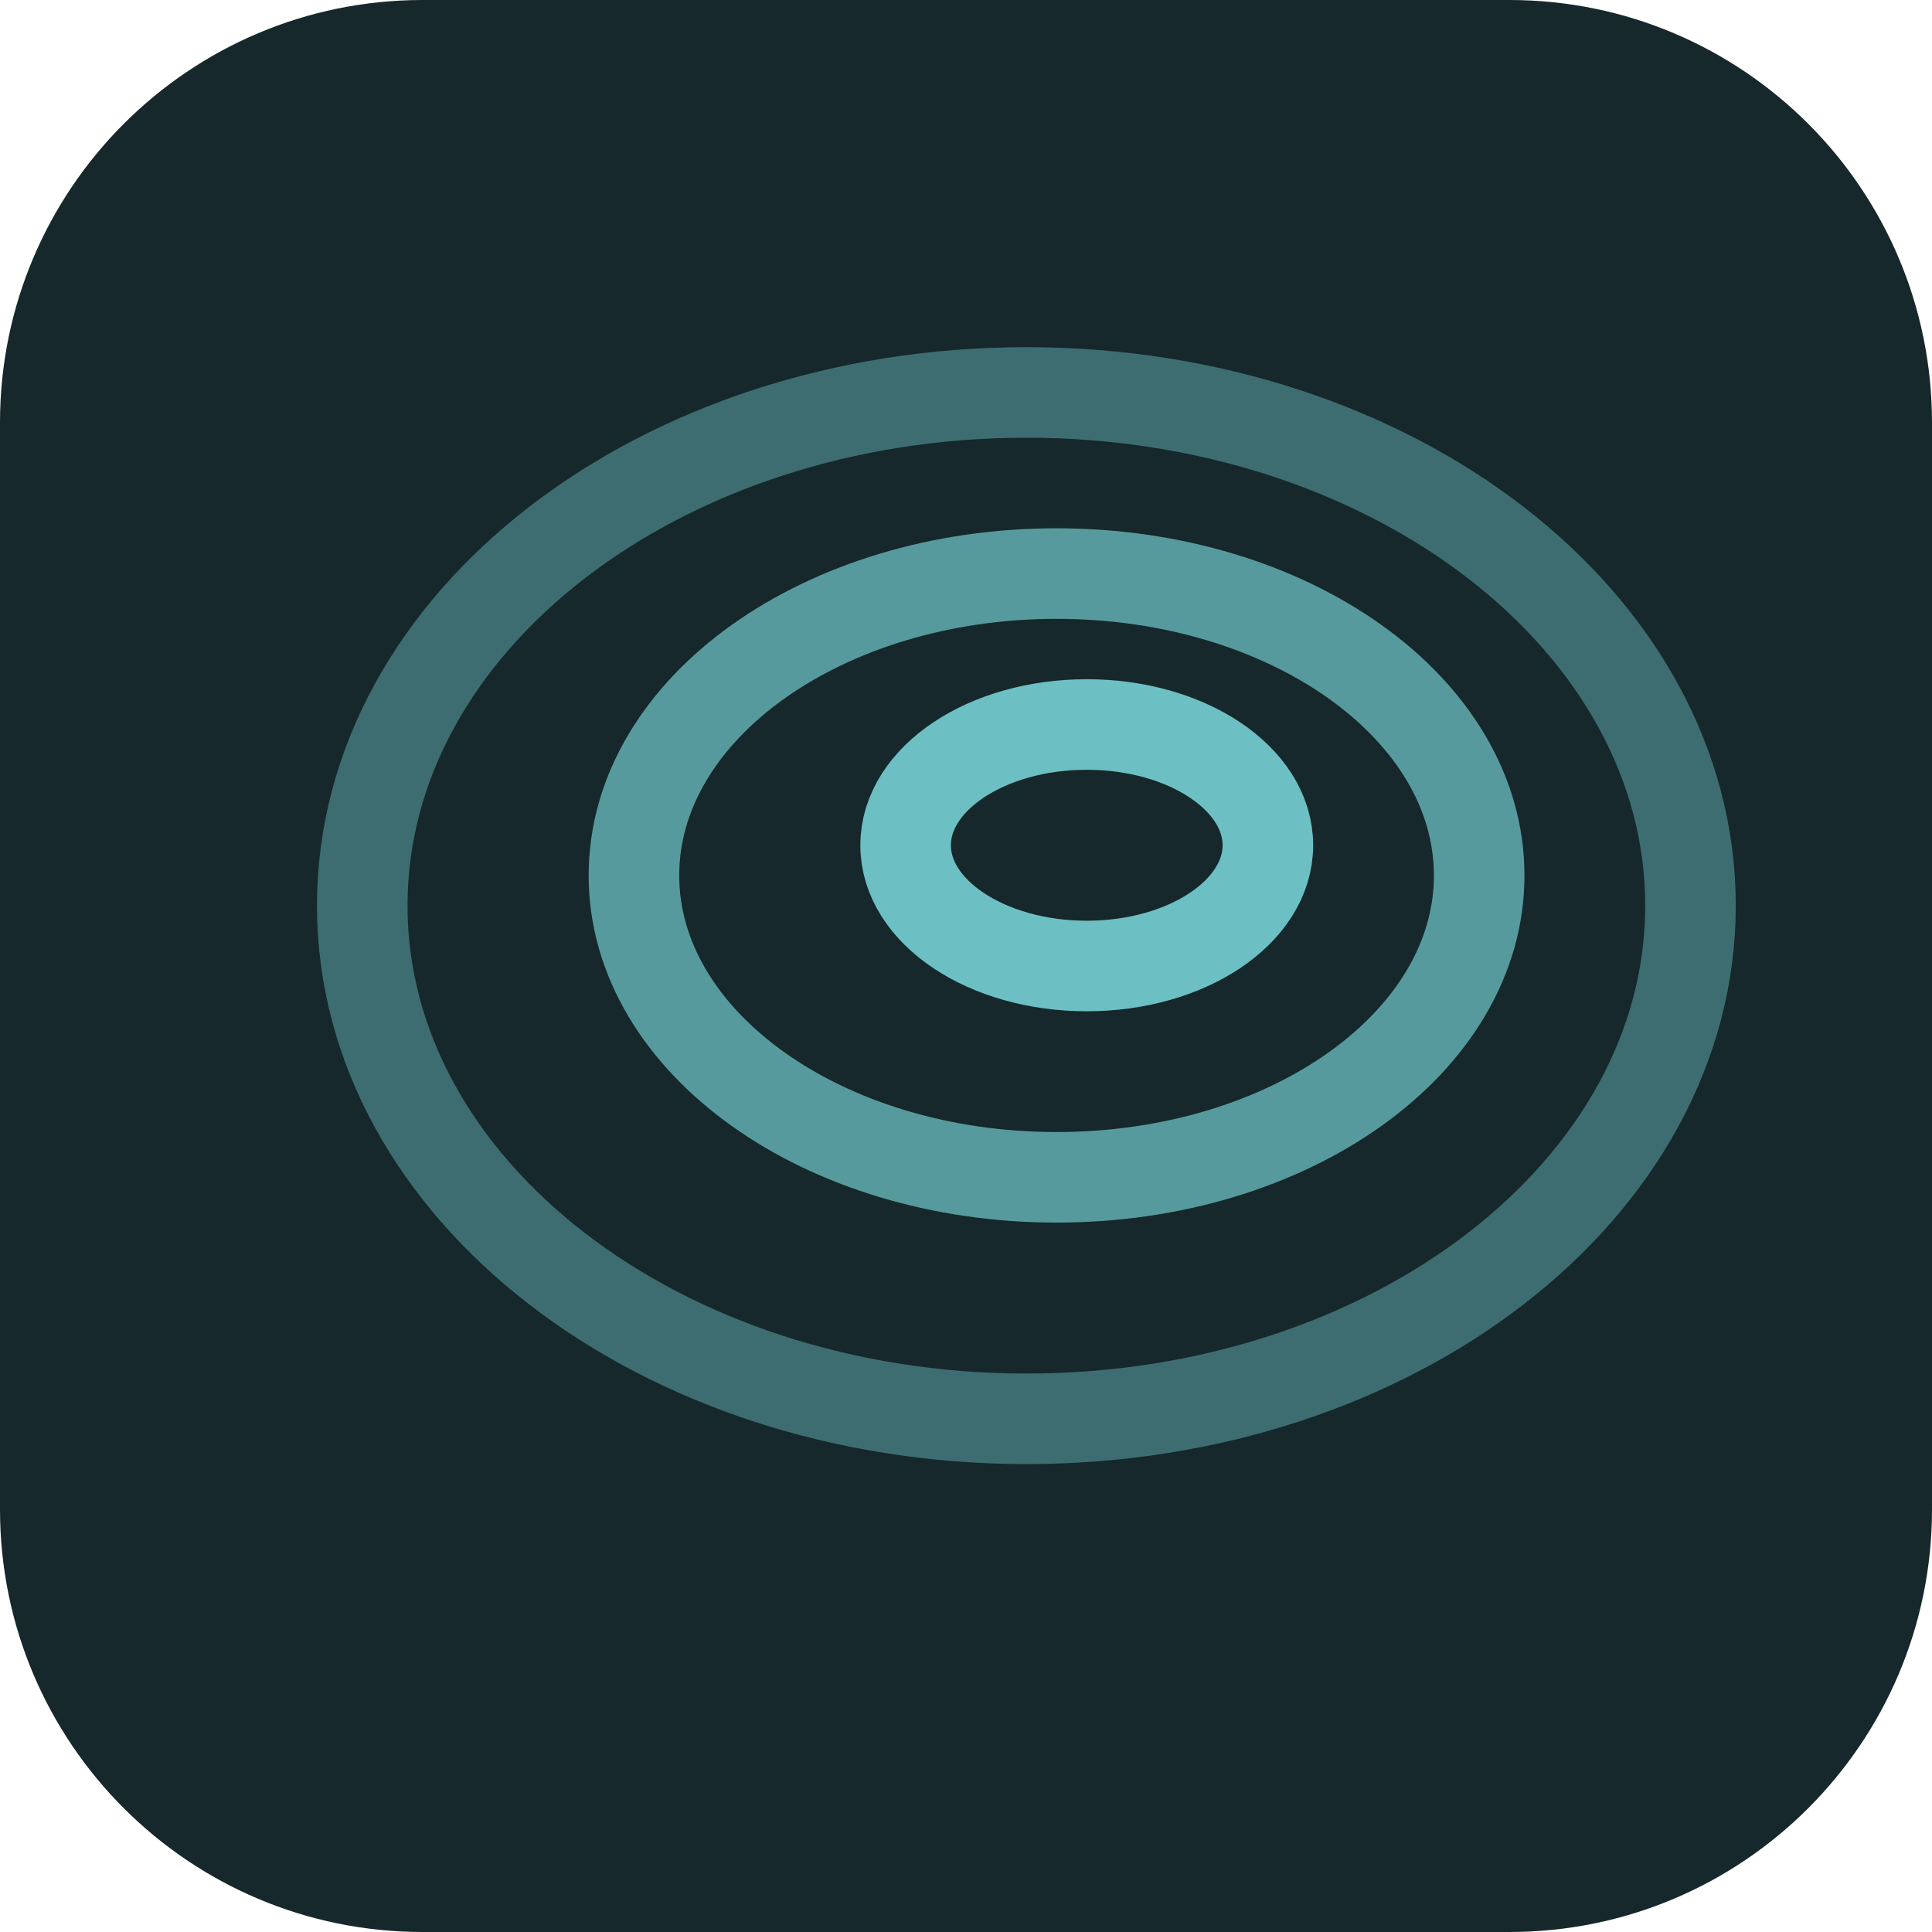
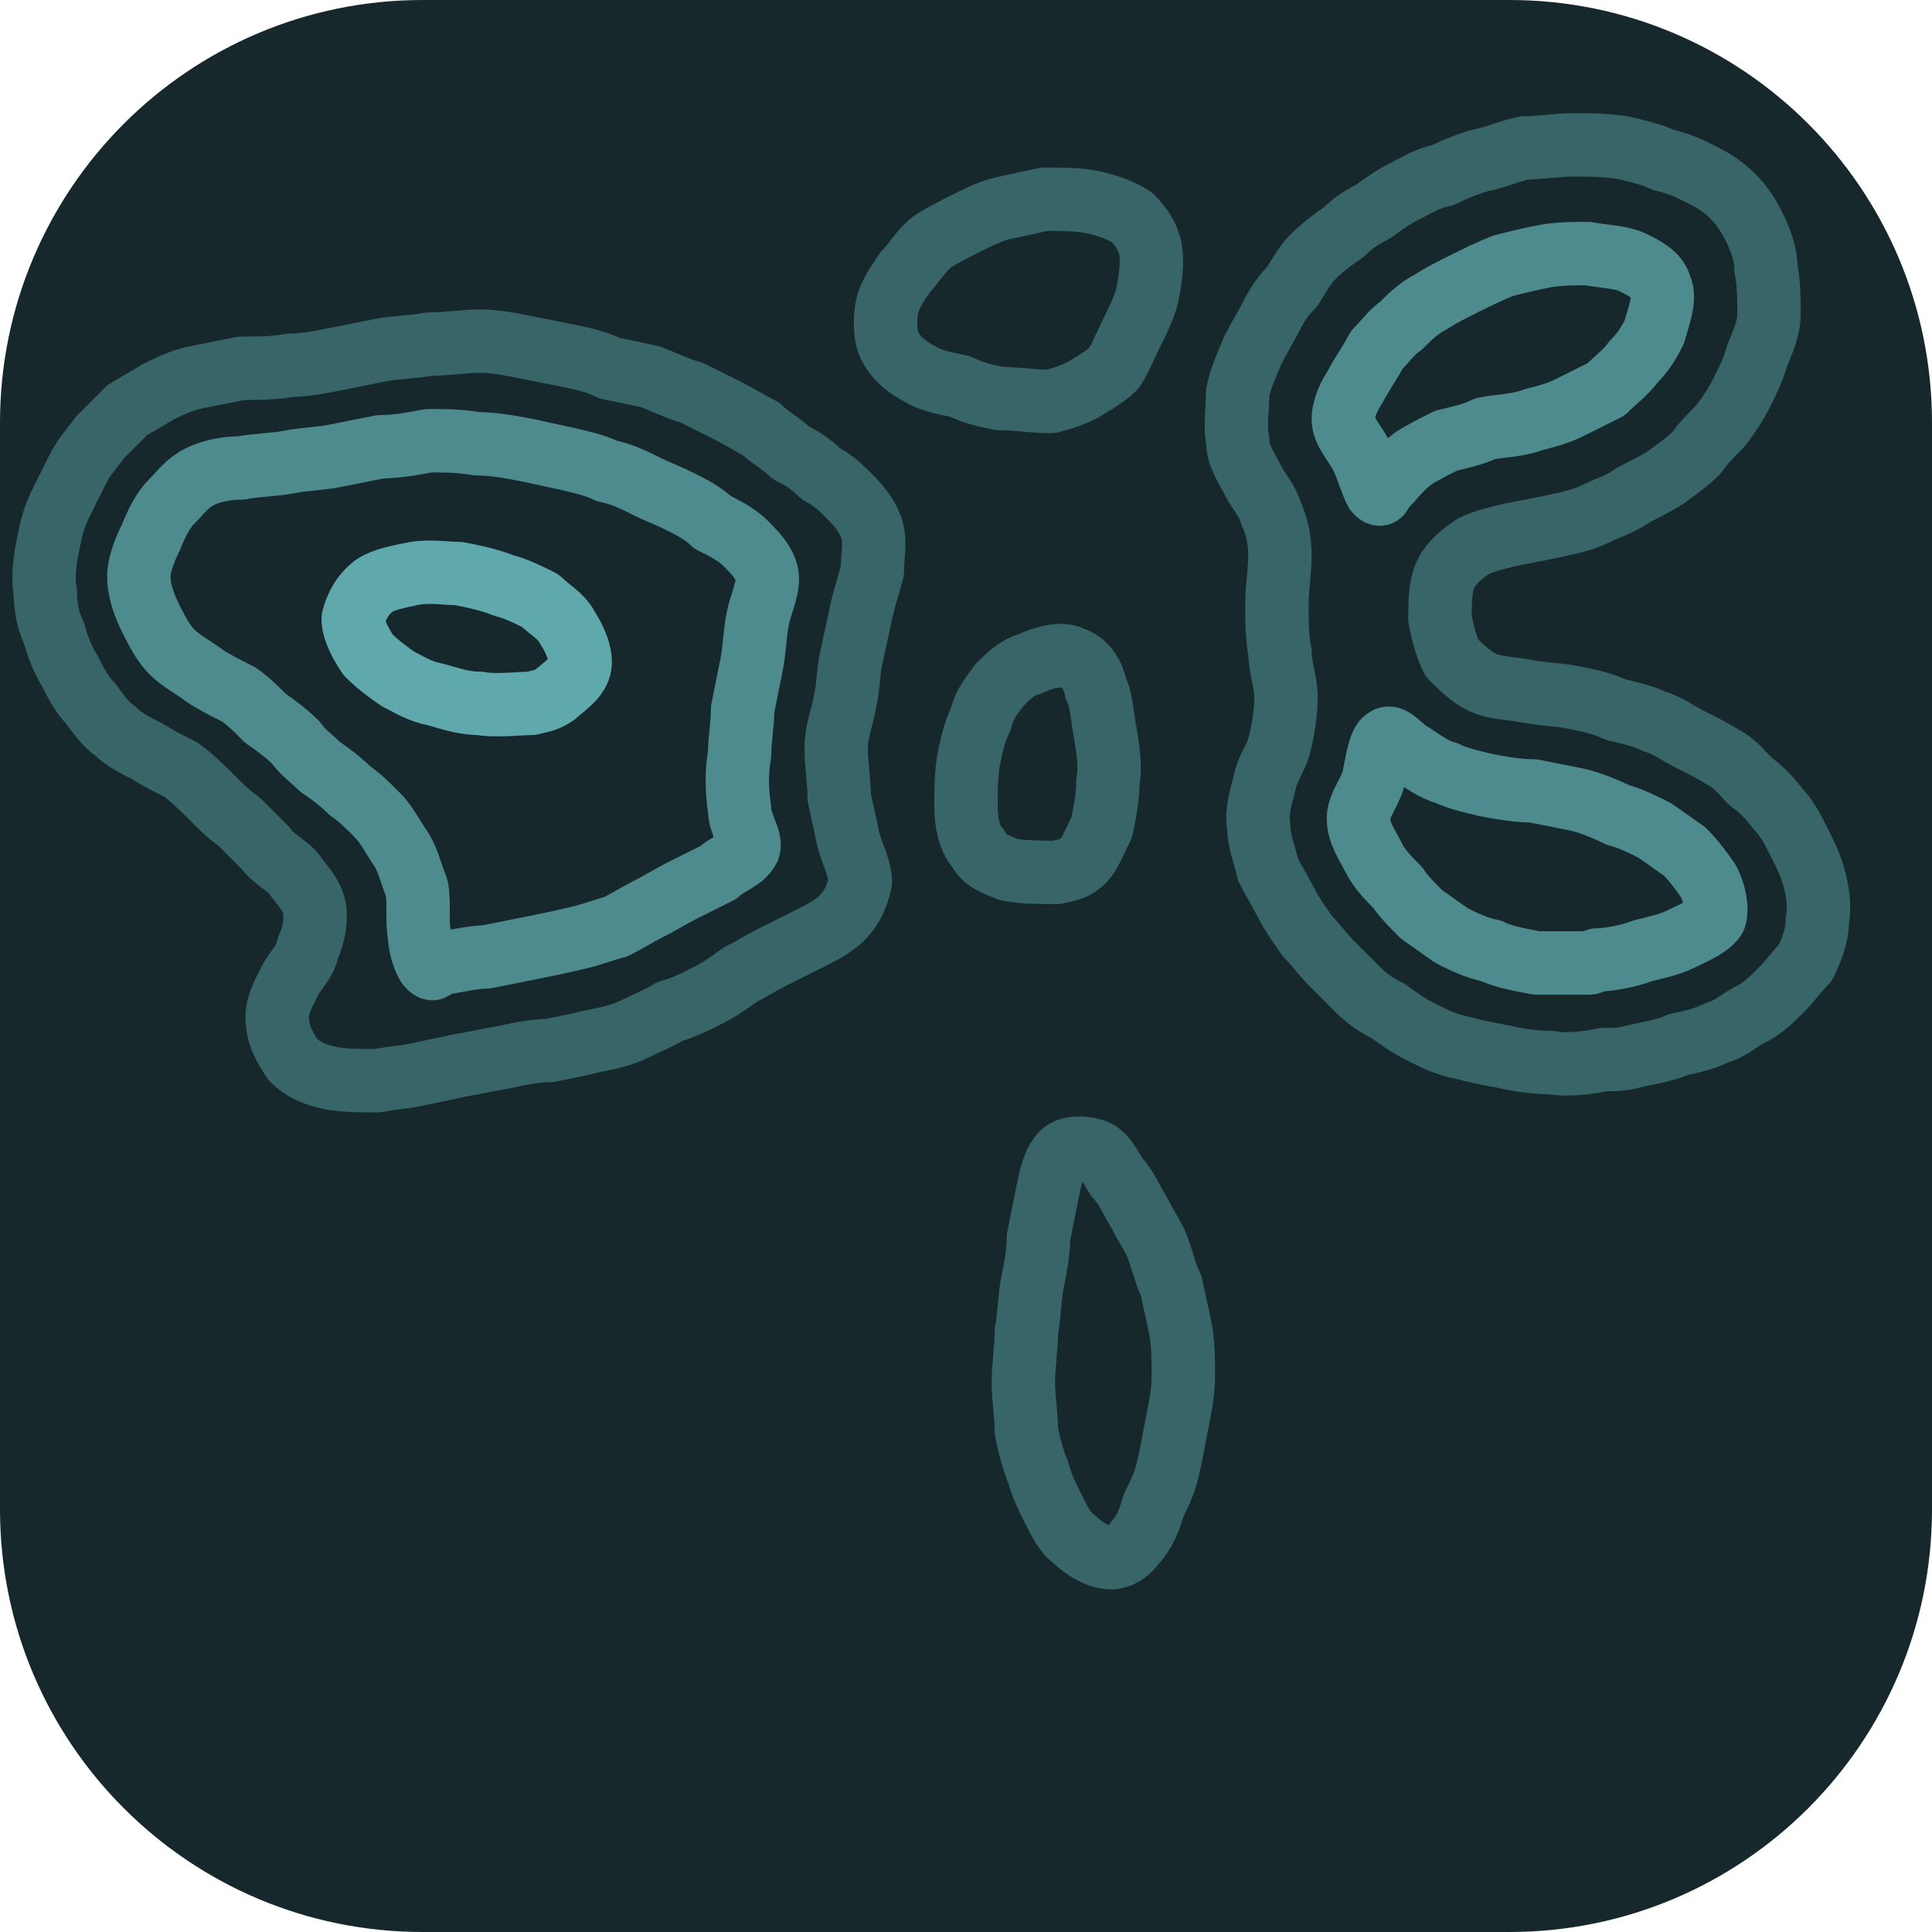
<svg xmlns="http://www.w3.org/2000/svg" viewBox="0 0 64 64">
  <rect width="64" height="64" rx="14" fill="#16282B" />
-   <g fill="none" stroke="#6CC0C3" stroke-width="3">
-     <ellipse cx="34" cy="30" rx="22" ry="17" opacity=".45" />
-     <ellipse cx="35" cy="29" rx="14" ry="10" opacity=".75" />
-     <ellipse cx="36" cy="28" rx="6" ry="4" />
+   <g fill="none" stroke="#6CC0C3" stroke-width="2.1" stroke-linecap="round" stroke-linejoin="round">
+     <path d="M53.1 35.1 C52.7 35.2 51.9 35.3 51.4 35.2 C50.8 35.2 50.2 35.1 49.8 35.0 C49.2 34.9 48.8 34.8 48.4 34.7 C47.9 34.6 47.5 34.4 47.1 34.2 C46.7 34.0 46.4 33.8 46.0 33.5 C45.6 33.3 45.3 33.1 45.0 32.8 C44.7 32.5 44.4 32.2 44.1 31.9 C43.8 31.6 43.6 31.3 43.3 31.0 C43.1 30.7 42.8 30.3 42.6 29.9 C42.4 29.5 42.2 29.2 42.0 28.8 C41.9 28.3 41.7 27.9 41.7 27.4 C41.6 26.9 41.8 26.3 41.9 25.9 C42.0 25.4 42.3 25.1 42.4 24.6 C42.5 24.2 42.6 23.6 42.6 23.1 C42.6 22.6 42.4 22.1 42.4 21.6 C42.3 21.1 42.3 20.5 42.3 20.0 C42.3 19.5 42.4 18.9 42.4 18.4 C42.4 17.9 42.3 17.4 42.1 17.0 C42.0 16.6 41.7 16.3 41.5 15.9 C41.3 15.5 41.0 15.1 41.0 14.6 C40.9 14.1 41.0 13.5 41.0 13.0 C41.1 12.5 41.3 12.1 41.5 11.6 C41.7 11.2 41.9 10.9 42.1 10.5 C42.3 10.1 42.5 9.8 42.8 9.5 C43.0 9.2 43.2 8.8 43.5 8.5 C43.8 8.2 44.2 7.9 44.5 7.7 C44.8 7.4 45.1 7.2 45.5 7.0 C45.9 6.7 46.2 6.5 46.6 6.3 C47.0 6.1 47.3 5.9 47.8 5.8 C48.2 5.6 48.7 5.4 49.1 5.3 C49.6 5.2 50.0 5.0 50.5 4.9 C51.0 4.9 51.6 4.8 52.1 4.8 C52.7 4.8 53.2 4.8 53.8 4.9 C54.2 5.0 54.7 5.1 55.1 5.3 C55.6 5.4 56.0 5.6 56.4 5.8 C56.8 6.0 57.1 6.2 57.4 6.5 C57.7 6.8 57.9 7.1 58.1 7.5 C58.3 7.9 58.5 8.4 58.5 8.9 C58.6 9.4 58.6 9.9 58.6 10.4 C58.6 10.9 58.4 11.3 58.2 11.8 C58.1 12.2 57.9 12.6 57.7 13.0 C57.5 13.4 57.3 13.7 57.0 14.1 C56.7 14.4 56.4 14.7 56.2 15.0 C55.9 15.3 55.6 15.5 55.2 15.8 C54.9 16.0 54.5 16.2 54.1 16.4 C53.7 16.7 53.3 16.8 52.9 17.0 C52.5 17.2 52.1 17.3 51.6 17.4 C51.2 17.5 50.6 17.6 50.1 17.7 C49.7 17.8 49.2 17.9 48.8 18.1 C48.5 18.3 48.1 18.6 47.9 19.0 C47.7 19.4 47.7 20.0 47.7 20.5 C47.8 21.0 47.9 21.4 48.1 21.8 C48.4 22.1 48.7 22.4 49.1 22.6 C49.5 22.8 50.1 22.8 50.6 22.9 C51.1 23.0 51.6 23.0 52.1 23.1 C52.6 23.2 53.1 23.3 53.5 23.5 C53.9 23.6 54.4 23.7 54.8 23.9 C55.2 24.0 55.6 24.3 56.0 24.5 C56.4 24.7 56.8 24.9 57.1 25.1 C57.5 25.3 57.7 25.6 58.0 25.9 C58.3 26.1 58.6 26.4 58.9 26.8 C59.2 27.1 59.4 27.5 59.6 27.9 C59.8 28.3 60.0 28.7 60.1 29.1 C60.2 29.5 60.3 30.0 60.2 30.5 C60.2 31.0 60.0 31.5 59.8 31.9 C59.5 32.2 59.3 32.5 59.0 32.8 C58.7 33.1 58.4 33.4 58.0 33.6 C57.6 33.8 57.3 34.1 56.9 34.2 C56.5 34.4 56.1 34.5 55.6 34.6 C55.2 34.8 54.5 34.9 54.1 35.0 C53.7 35.1 53.6 35.1 53.1 35.1Z" opacity=".4" />
+     <path d="M34.8 13.3 C34.3 13.3 33.6 13.2 33.1 13.2 C32.6 13.1 32.2 13.0 31.8 12.8 C31.3 12.7 30.8 12.6 30.5 12.4 C30.1 12.2 29.7 11.9 29.5 11.5 C29.3 11.2 29.3 10.5 29.4 10.1 C29.5 9.7 29.8 9.3 30.0 9.0 C30.3 8.7 30.5 8.3 30.9 8.0 C31.2 7.8 31.6 7.6 32.0 7.4 C32.4 7.2 32.8 7.0 33.2 6.9 C33.7 6.8 34.1 6.7 34.6 6.6 C35.1 6.6 35.8 6.6 36.2 6.7 C36.7 6.8 37.2 7.0 37.5 7.2 C37.8 7.5 38.0 7.8 38.1 8.2 C38.2 8.7 38.1 9.3 38.0 9.8 C37.9 10.2 37.7 10.6 37.5 11.0 C37.3 11.4 37.1 11.9 36.9 12.2 C36.6 12.5 36.2 12.7 35.9 12.9 C35.5 13.1 35.2 13.2 34.8 13.3Z" opacity=".4" />
+     <path d="M12.5 35.8 C12.0 35.8 11.3 35.8 10.9 35.7 C10.4 35.6 10.0 35.4 9.7 35.1 C9.5 34.8 9.2 34.3 9.2 33.9 C9.1 33.4 9.4 32.9 9.6 32.5 C9.8 32.1 10.1 31.9 10.2 31.4 C10.4 31.0 10.5 30.4 10.4 30.0 C10.3 29.6 9.9 29.2 9.7 28.9 C9.4 28.6 9.0 28.4 8.8 28.1 C8.5 27.8 8.2 27.5 7.9 27.2 C7.6 27.0 7.3 26.7 7.0 26.4 C6.7 26.1 6.4 25.8 6.0 25.5 C5.6 25.3 5.2 25.1 4.9 24.9 C4.5 24.7 4.1 24.5 3.8 24.2 C3.5 24.0 3.3 23.7 3.0 23.3 C2.7 23.0 2.5 22.6 2.3 22.2 C2.1 21.9 1.9 21.4 1.8 21.0 C1.6 20.6 1.5 20.1 1.5 19.6 C1.4 19.1 1.5 18.5 1.6 18.0 C1.7 17.5 1.8 17.1 2.0 16.7 C2.2 16.3 2.4 15.9 2.6 15.5 C2.8 15.1 3.1 14.8 3.3 14.5 C3.6 14.2 3.9 13.9 4.2 13.6 C4.5 13.4 4.9 13.2 5.2 13.0 C5.6 12.8 6.0 12.6 6.5 12.5 C7.0 12.4 7.5 12.3 8.0 12.2 C8.5 12.2 9.1 12.2 9.6 12.1 C10.1 12.1 10.6 12.0 11.1 11.9 C11.6 11.8 12.1 11.7 12.6 11.6 C13.1 11.5 13.7 11.5 14.2 11.4 C14.8 11.4 15.4 11.3 15.9 11.3 C16.4 11.3 16.9 11.4 17.4 11.5 C17.9 11.6 18.4 11.7 18.9 11.8 C19.4 11.9 19.8 12.0 20.2 12.2 C20.7 12.3 21.2 12.4 21.6 12.5 C22.1 12.7 22.5 12.9 22.9 13.0 C23.3 13.2 23.7 13.4 24.1 13.6 C24.5 13.8 24.8 14.0 25.2 14.2 C25.5 14.5 25.9 14.7 26.2 15.0 C26.6 15.2 26.9 15.4 27.2 15.7 C27.6 15.9 27.9 16.2 28.2 16.5 C28.5 16.8 28.8 17.2 28.9 17.6 C29.0 18.0 28.9 18.4 28.9 18.9 C28.8 19.3 28.6 19.9 28.5 20.4 C28.4 20.9 28.3 21.3 28.2 21.8 C28.1 22.2 28.1 22.8 28.0 23.2 C27.9 23.8 27.7 24.2 27.7 24.8 C27.7 25.3 27.8 25.9 27.8 26.4 C27.9 26.9 28.0 27.3 28.1 27.8 C28.2 28.2 28.5 28.8 28.5 29.2 C28.4 29.7 28.2 30.1 27.9 30.4 C27.6 30.7 27.2 30.9 26.8 31.1 C26.4 31.3 26.0 31.5 25.6 31.7 C25.2 31.9 24.9 32.1 24.5 32.3 C24.1 32.6 23.8 32.8 23.4 33.0 C23.0 33.2 22.6 33.4 22.2 33.5 C21.9 33.7 21.4 33.9 21.0 34.1 C20.6 34.3 20.1 34.4 19.6 34.5 C19.2 34.6 18.7 34.7 18.2 34.8 C17.8 34.8 17.2 34.9 16.8 35.0 C16.2 35.1 15.8 35.2 15.2 35.3 C14.8 35.4 14.2 35.5 13.8 35.6 C13.3 35.7 13.0 35.7 12.5 35.8Z" opacity=".4" />
+     <path d="M35.0 28.9 C34.6 28.9 33.8 28.9 33.4 28.8 C32.9 28.6 32.6 28.5 32.4 28.1 C32.1 27.8 32.0 27.2 32.0 26.7 C32.0 26.2 32.0 25.6 32.1 25.1 C32.2 24.6 32.3 24.2 32.5 23.8 C32.6 23.3 32.9 23.0 33.1 22.7 C33.4 22.4 33.7 22.1 34.1 22.0 C34.5 21.8 35.2 21.6 35.5 21.8 C35.9 21.9 36.2 22.3 36.3 22.8 C36.5 23.2 36.5 23.7 36.6 24.2 C36.7 24.8 36.8 25.4 36.7 25.9 C36.7 26.4 36.6 26.9 36.5 27.4 C36.3 27.8 36.1 28.3 35.9 28.5 C35.6 28.8 35.4 28.8 35.0 28.9Z" opacity=".4" />
+     <path d="M36.8 51.6 C36.4 51.6 35.9 51.3 35.6 51.0 C35.3 50.8 35.1 50.4 34.9 50.0 C34.7 49.6 34.5 49.2 34.4 48.8 C34.2 48.3 34.1 47.9 34.0 47.4 C34.0 46.9 33.9 46.3 33.9 45.8 C33.9 45.2 34.0 44.7 34.0 44.1 C34.1 43.6 34.1 43.0 34.2 42.5 C34.3 42.0 34.4 41.5 34.4 41.0 C34.5 40.5 34.6 40.0 34.7 39.5 C34.8 39.0 34.9 38.5 35.2 38.2 C35.4 38.0 35.9 38.0 36.2 38.1 C36.6 38.2 36.8 38.7 37.0 39.0 C37.3 39.3 37.5 39.8 37.7 40.1 C37.9 40.5 38.1 40.8 38.3 41.2 C38.5 41.7 38.6 42.2 38.8 42.6 C38.9 43.1 39.0 43.5 39.1 44.0 C39.2 44.5 39.2 45.1 39.2 45.6 C39.2 46.1 39.1 46.6 39.0 47.1 C38.9 47.6 38.8 48.2 38.7 48.6 C38.6 49.1 38.4 49.5 38.2 49.9 C38.1 50.3 37.9 50.8 37.6 51.1 C37.4 51.4 37.1 51.6 36.8 51.6Z" opacity=".4" />
+     <path d="M45.6 16.3 C45.5 16.2 45.3 15.5 45.1 15.1 C44.9 14.7 44.5 14.3 44.5 13.9 C44.5 13.5 44.7 13.1 44.9 12.8 C45.1 12.4 45.4 12.0 45.6 11.6 C45.9 11.3 46.1 11.0 46.4 10.8 C46.7 10.5 47.0 10.2 47.4 10.0 C47.7 9.8 48.1 9.6 48.5 9.4 C48.9 9.2 49.3 9.0 49.8 8.8 C50.2 8.7 50.6 8.6 51.1 8.5 C51.6 8.4 52.1 8.4 52.6 8.4 C53.1 8.5 53.7 8.5 54.1 8.7 C54.5 8.9 54.9 9.1 55.0 9.5 C55.2 9.9 54.9 10.6 54.8 11.0 C54.6 11.4 54.4 11.7 54.1 12.0 C53.9 12.3 53.5 12.6 53.2 12.9 C52.8 13.1 52.4 13.3 52.0 13.5 C51.6 13.7 51.2 13.8 50.8 13.9 C50.3 14.1 49.7 14.1 49.2 14.2 C48.8 14.4 48.3 14.5 47.9 14.6 C47.5 14.8 47.1 15.0 46.8 15.2 C46.4 15.5 46.1 15.9 45.9 16.1 C45.7 16.2 45.8 16.5 45.6 16.3Z" opacity=".65" />
+     <path d="M14.2 32.0 C14.1 31.9 13.9 31.4 13.9 31.0 C13.8 30.6 13.9 29.8 13.8 29.4 C13.6 28.9 13.5 28.4 13.2 28.0 C13.0 27.7 12.8 27.3 12.5 27.0 C12.2 26.7 11.9 26.4 11.6 26.2 C11.3 25.9 10.9 25.6 10.6 25.4 C10.3 25.1 10.0 24.9 9.8 24.6 C9.5 24.3 9.1 24.0 8.8 23.8 C8.5 23.5 8.2 23.2 7.9 23.0 C7.5 22.8 7.1 22.6 6.8 22.4 C6.4 22.1 6.0 21.9 5.7 21.6 C5.4 21.3 5.2 20.9 5.0 20.5 C4.8 20.1 4.6 19.6 4.6 19.1 C4.6 18.7 4.8 18.2 5.0 17.8 C5.2 17.3 5.4 16.9 5.7 16.6 C6.0 16.3 6.2 16.0 6.6 15.8 C7.0 15.6 7.5 15.5 8.0 15.5 C8.5 15.4 9.1 15.4 9.6 15.3 C10.1 15.2 10.6 15.2 11.1 15.1 C11.6 15.0 12.1 14.9 12.6 14.8 C13.1 14.8 13.7 14.7 14.2 14.6 C14.8 14.6 15.2 14.6 15.8 14.7 C16.3 14.7 16.9 14.8 17.4 14.9 C17.9 15.0 18.3 15.1 18.8 15.2 C19.2 15.3 19.7 15.4 20.1 15.6 C20.6 15.7 21.0 15.9 21.4 16.1 C21.8 16.3 22.1 16.4 22.5 16.6 C22.9 16.8 23.3 17.0 23.6 17.3 C24.0 17.5 24.4 17.7 24.7 18.0 C25.0 18.3 25.3 18.6 25.4 19.0 C25.5 19.4 25.2 20.0 25.1 20.5 C25.0 21.0 25.0 21.5 24.9 22.0 C24.8 22.5 24.7 23.0 24.6 23.5 C24.6 24.0 24.5 24.5 24.5 25.0 C24.4 25.5 24.4 26.2 24.5 26.8 C24.5 27.3 24.9 27.8 24.8 28.1 C24.6 28.5 24.1 28.6 23.8 28.9 C23.4 29.1 23.0 29.3 22.6 29.5 C22.2 29.7 21.9 29.9 21.5 30.1 C21.1 30.3 20.8 30.5 20.4 30.7 C20.0 30.8 19.5 31.0 19.0 31.1 C18.6 31.2 18.1 31.3 17.6 31.4 C17.1 31.5 16.6 31.6 16.1 31.7 C15.6 31.7 14.9 31.9 14.6 31.9 C14.3 32.0 14.4 32.2 14.2 32.0Z" opacity=".65" />
+     <path d="M52.5 31.9 C52.2 31.9 51.4 31.9 50.9 31.9 C50.4 31.8 49.8 31.7 49.4 31.5 C48.9 31.4 48.5 31.2 48.1 31.0 C47.8 30.8 47.4 30.5 47.1 30.3 C46.8 30.0 46.5 29.7 46.3 29.4 C46.0 29.1 45.7 28.8 45.5 28.4 C45.3 28.0 45.0 27.6 45.0 27.1 C45.0 26.7 45.4 26.2 45.5 25.8 C45.6 25.3 45.7 24.6 45.9 24.5 C46.1 24.3 46.4 24.8 46.8 25.0 C47.1 25.2 47.5 25.5 47.9 25.6 C48.3 25.8 48.8 25.9 49.2 26.0 C49.7 26.1 50.3 26.2 50.8 26.2 C51.3 26.3 51.8 26.4 52.3 26.5 C52.7 26.6 53.2 26.8 53.6 27.0 C54.0 27.1 54.4 27.3 54.8 27.5 C55.1 27.7 55.5 28.0 55.8 28.2 C56.1 28.5 56.4 28.9 56.6 29.2 C56.8 29.6 56.9 30.1 56.8 30.4 C56.6 30.7 56.1 30.9 55.7 31.1 C55.3 31.3 54.8 31.4 54.4 31.5 C53.9 31.7 53.2 31.8 52.9 31.8 C52.6 31.9 52.8 31.9 52.5 31.9Z" opacity=".65" />
+     <path d="M17.6 23.3 C17.2 23.3 16.4 23.4 15.9 23.3 C15.3 23.3 14.8 23.1 14.4 23.0 C13.9 22.9 13.6 22.7 13.2 22.5 C12.9 22.3 12.5 22.0 12.2 21.7 C12.0 21.4 11.7 20.9 11.7 20.5 C11.8 20.1 12.0 19.7 12.4 19.4 C12.7 19.2 13.2 19.1 13.7 19.0 C14.2 18.9 14.8 19.0 15.2 19.0 C15.7 19.1 16.2 19.2 16.7 19.4 C17.1 19.5 17.5 19.7 17.9 19.9 C18.2 20.2 18.6 20.4 18.8 20.8 C19.0 21.1 19.3 21.7 19.2 22.1 C19.1 22.5 18.6 22.8 18.4 23.0 C18.1 23.2 18.0 23.2 17.6 23.3Z" opacity=".85" />
  </g>
</svg>
